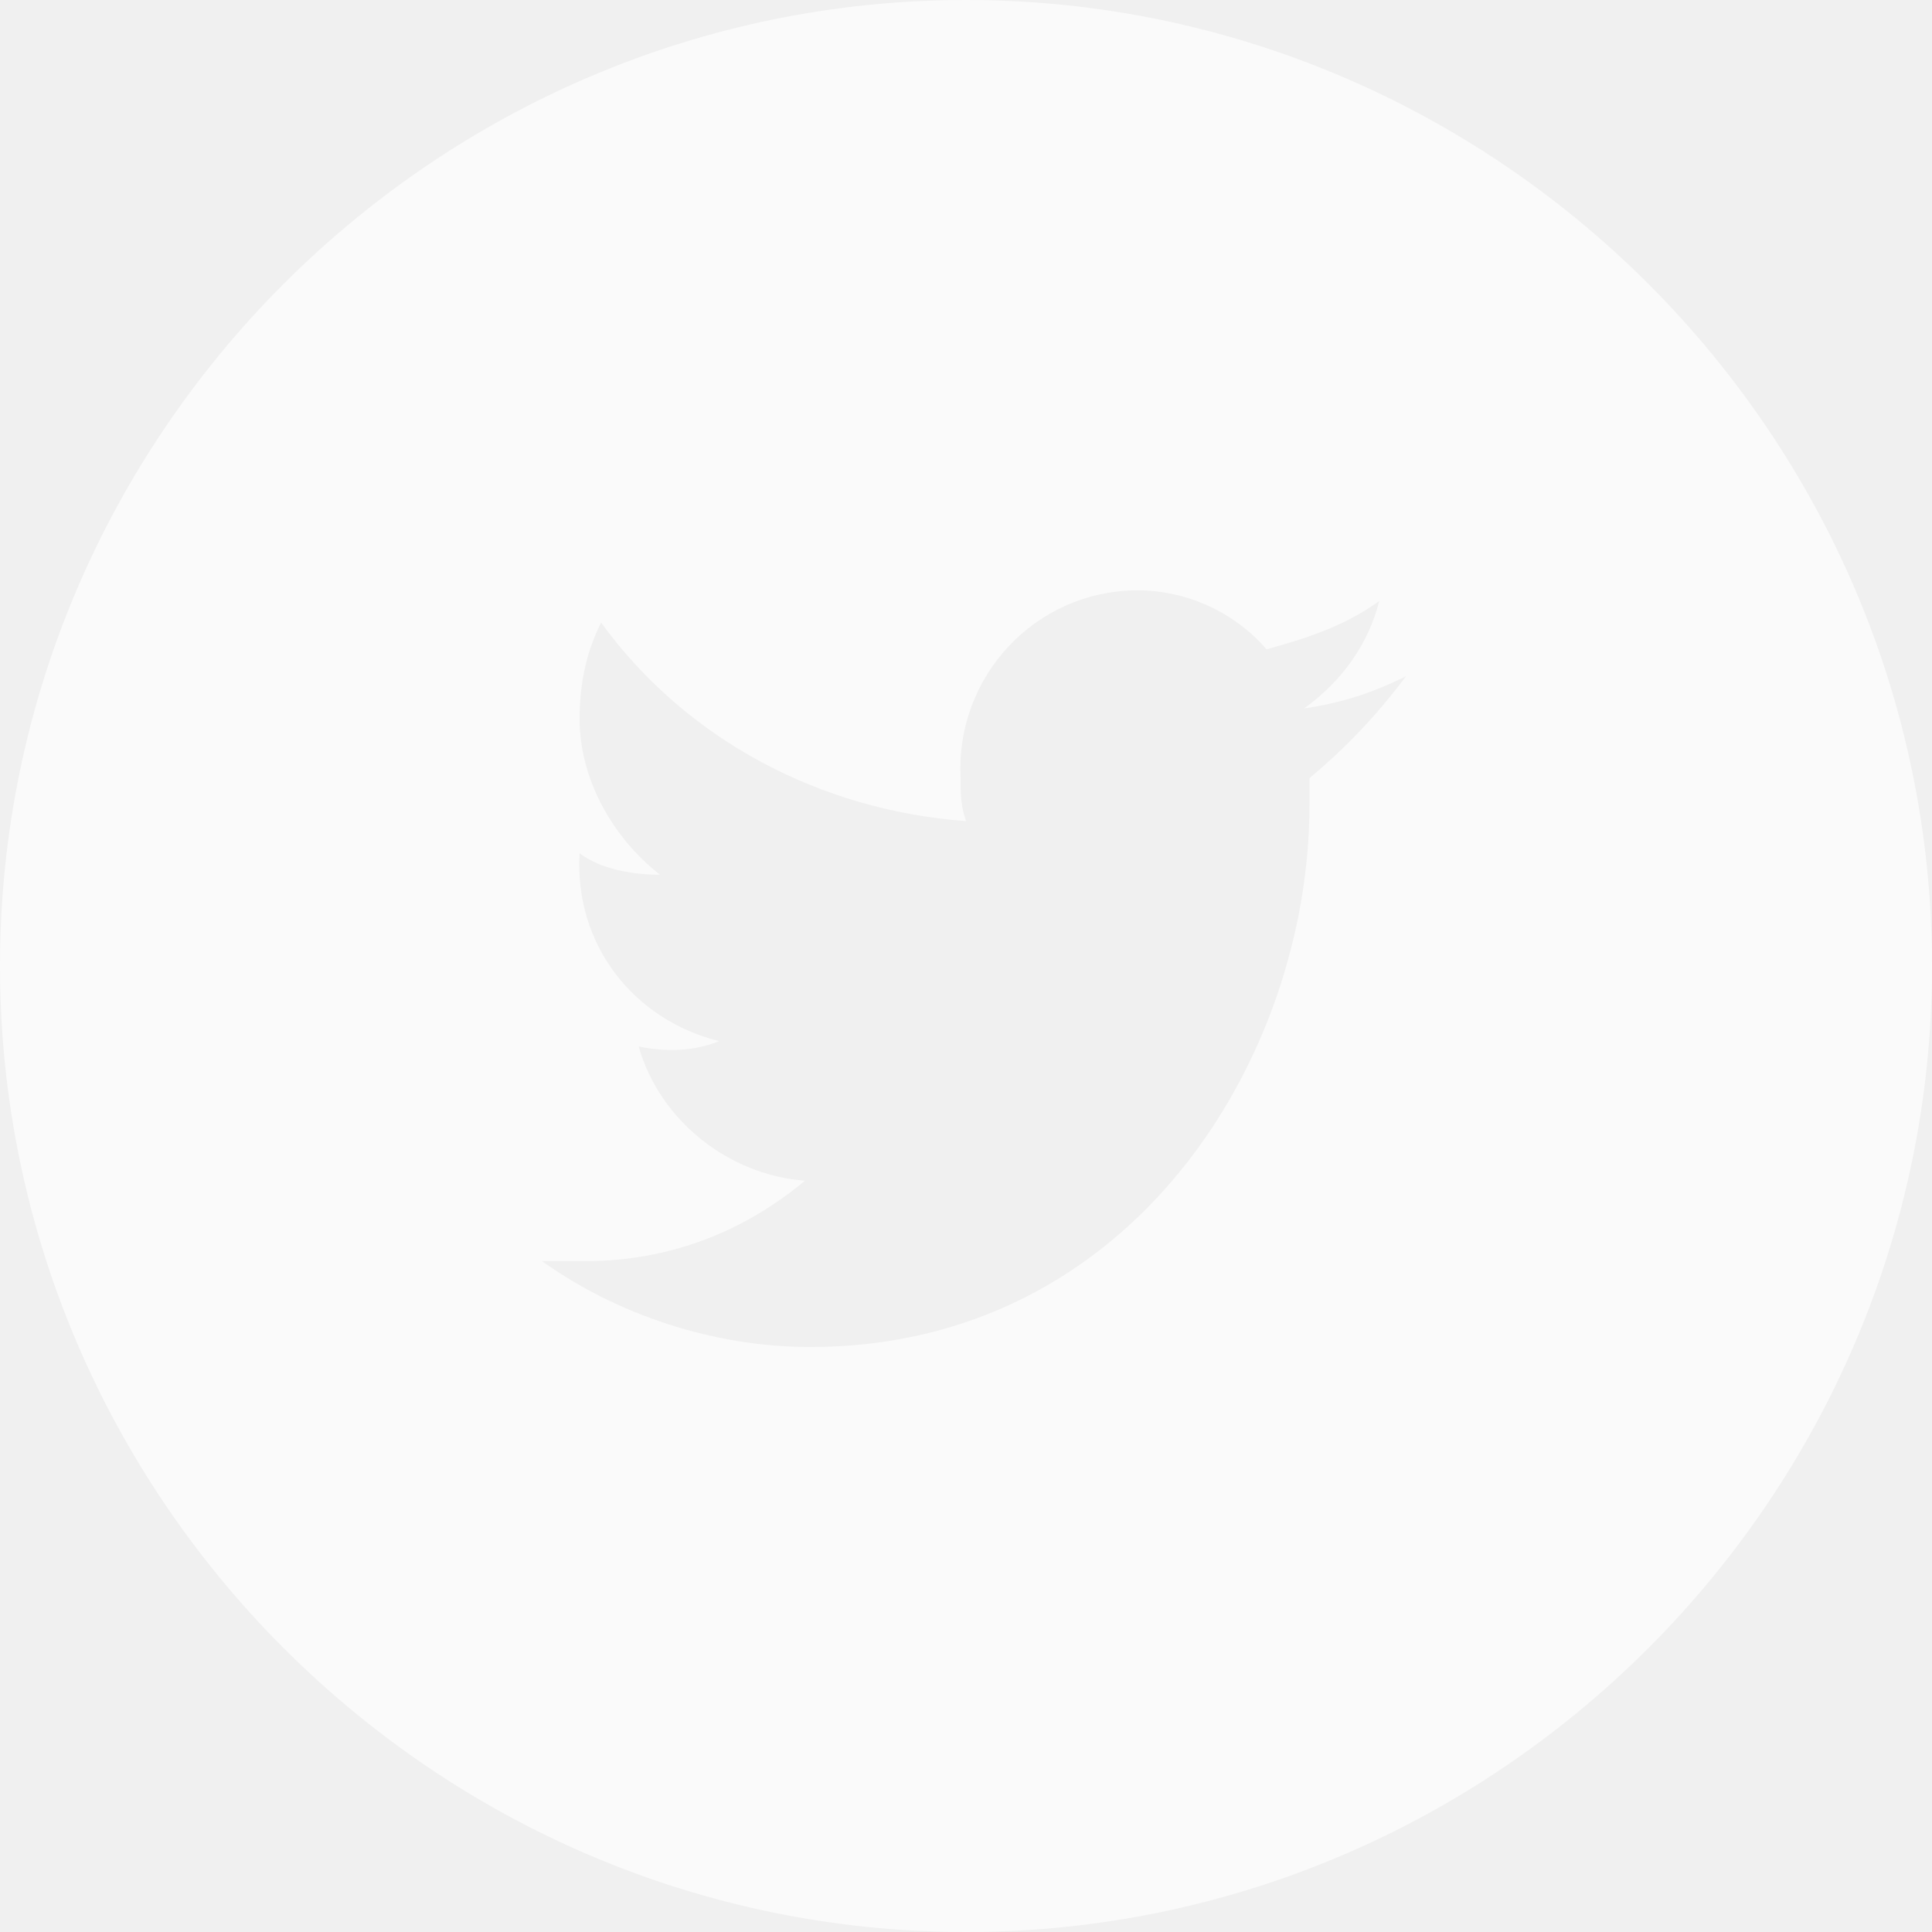
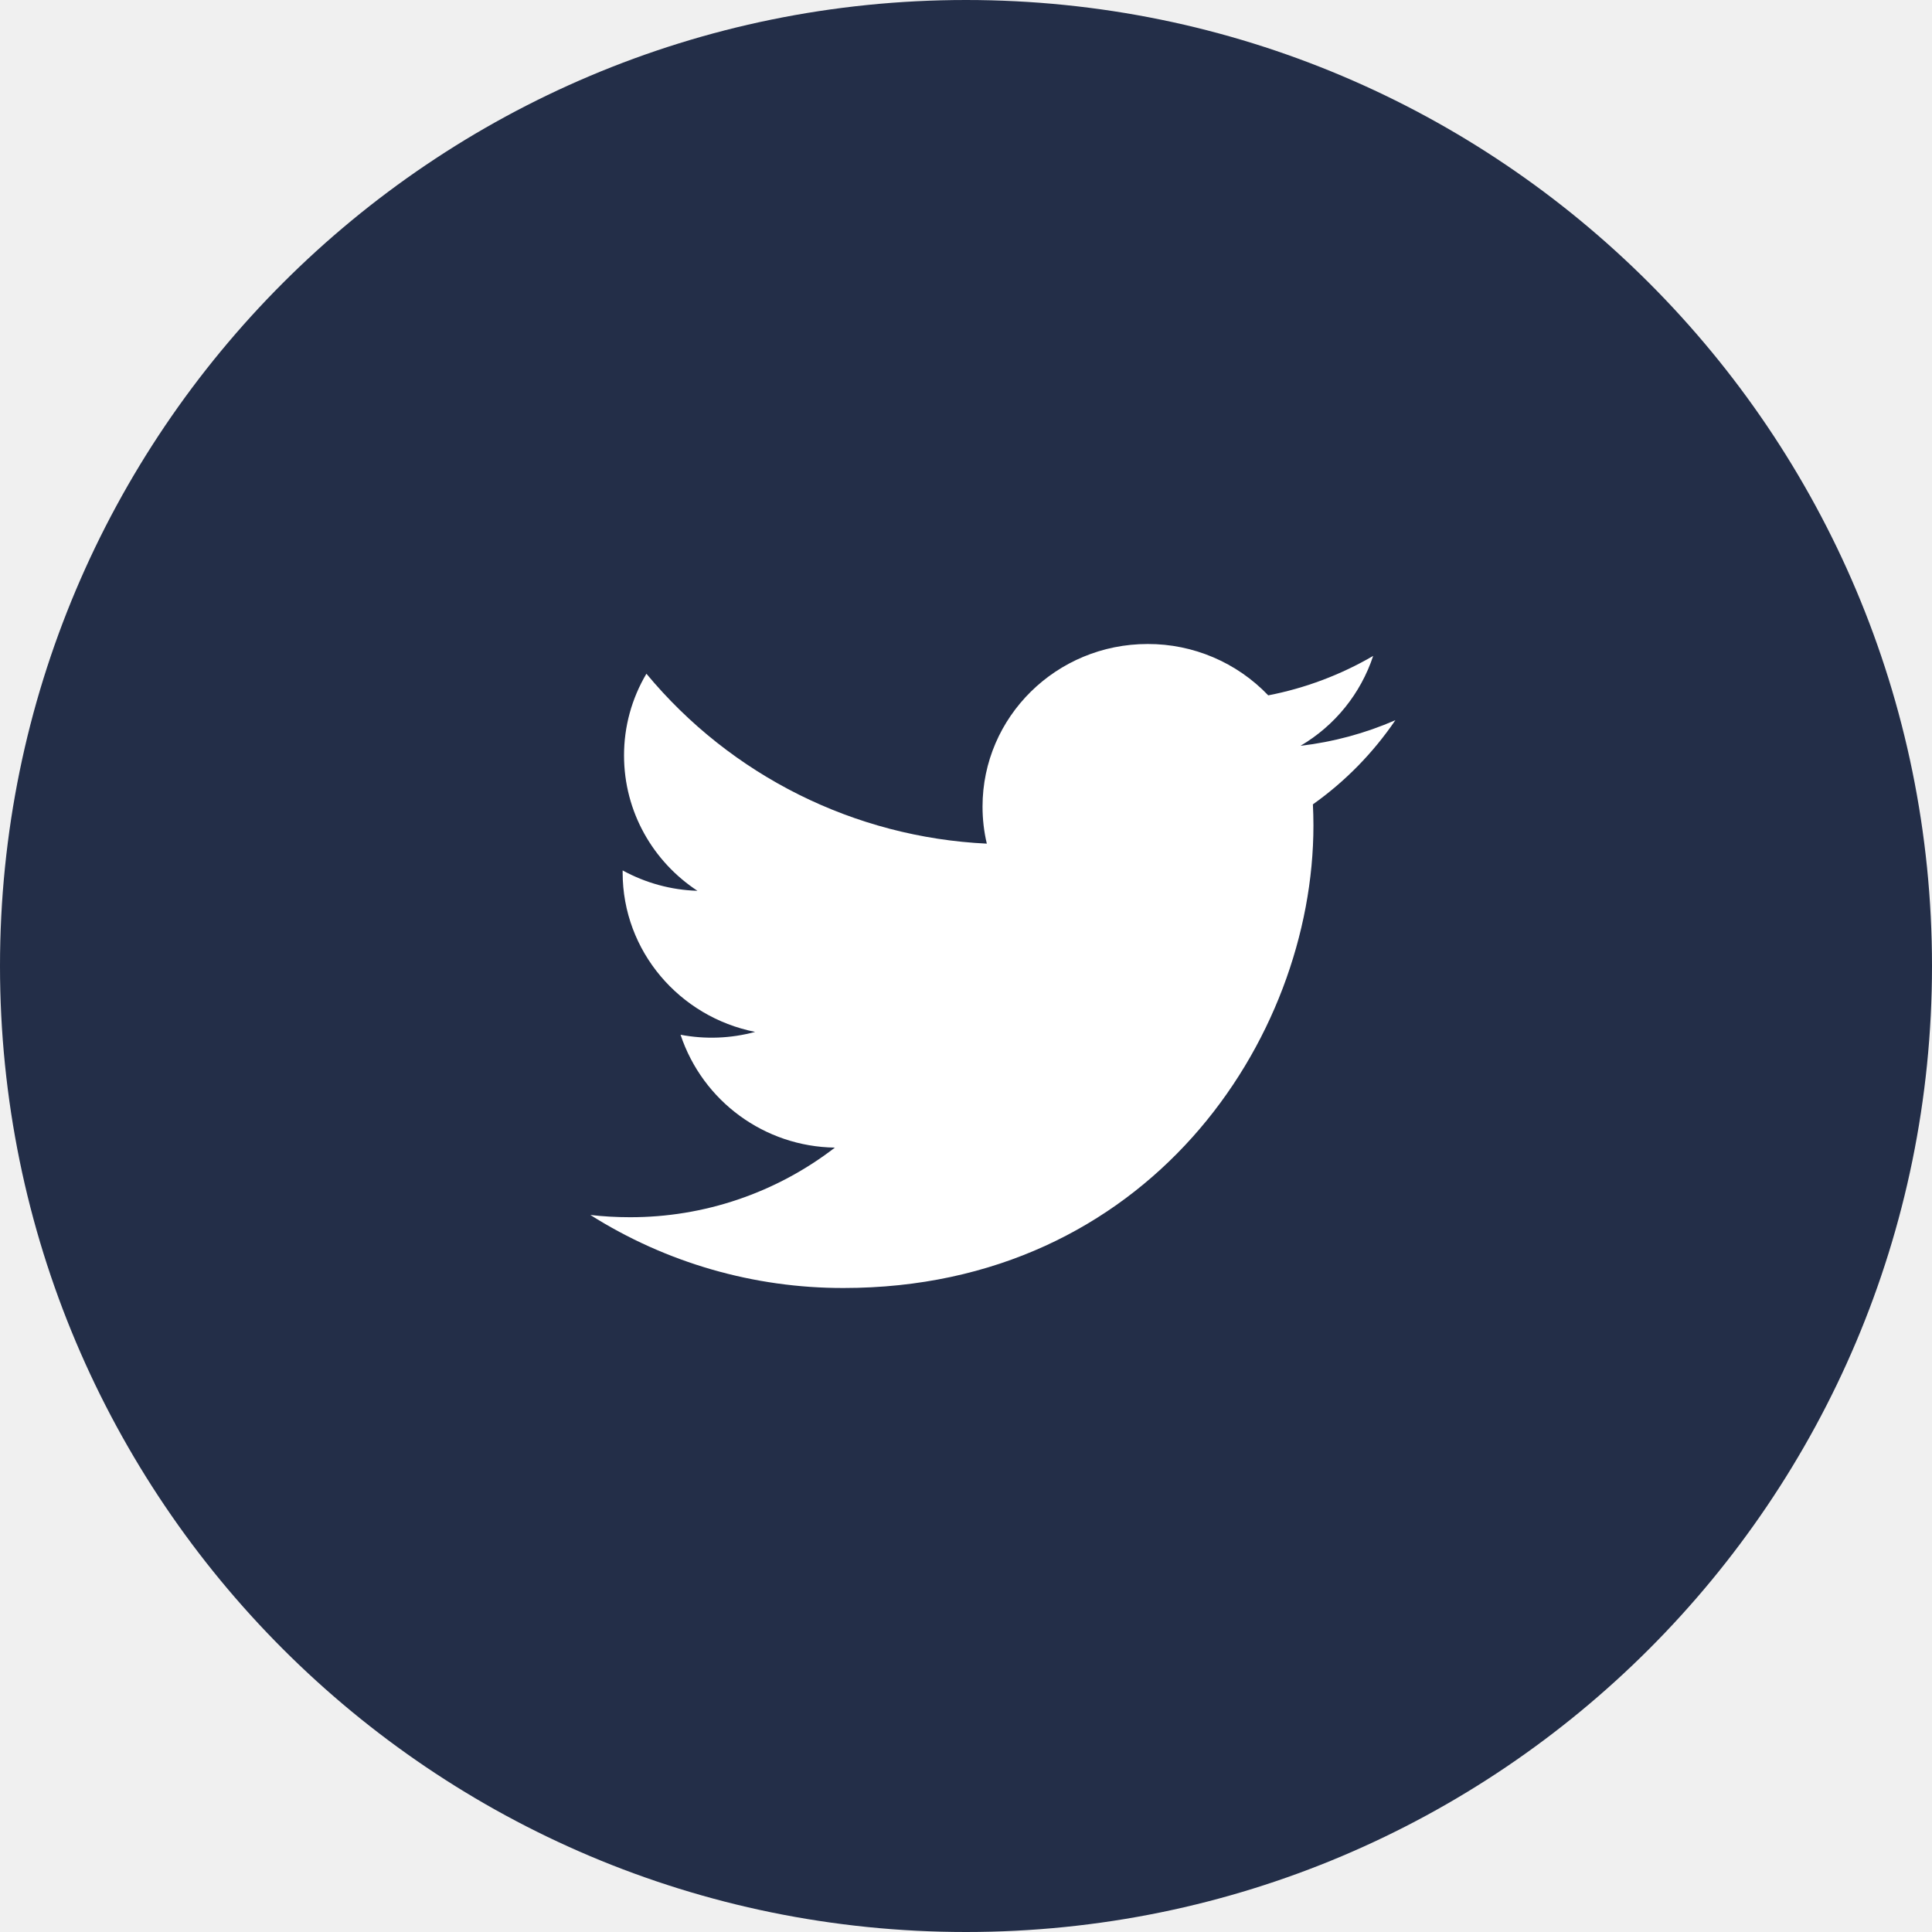
- <svg xmlns="http://www.w3.org/2000/svg" version="1.1" id="tw_pc.svg" x="0px" y="0px" viewBox="0 0 36 36" style="enable-background:new 0 0 36 36;" xml:space="preserve">
-   <style type="text/css">
- 	.st0{fill:#FAFAFA;}
- </style>
-   <path class="st0" d="M18,0C8.1,0,0,8.1,0,18s8.1,18,18,18s18-8.1,18-18S27.9,0,18,0z M24.4,14.5l0,0.5c0,4.7-3.3,10.1-9.3,10.1  c-1.8,0-3.6-0.6-5-1.6c0.3,0,0.5,0,0.8,0c1.5,0,2.9-0.5,4.1-1.5c-1.4-0.1-2.7-1.1-3.1-2.5c0.5,0.1,1,0.1,1.5-0.1  c-1.6-0.4-2.7-1.8-2.6-3.5v0c0.4,0.3,1,0.4,1.5,0.4c-0.9-0.7-1.5-1.8-1.5-2.9c0-0.6,0.1-1.2,0.4-1.8c1.6,2.2,4.1,3.5,6.8,3.7  c-0.1-0.3-0.1-0.5-0.1-0.8c-0.1-1.9,1.4-3.5,3.3-3.5c0.9,0,1.8,0.4,2.4,1.1c0.7-0.2,1.4-0.4,2.1-0.9c-0.2,0.8-0.7,1.5-1.4,2  c0.7-0.1,1.3-0.3,1.9-0.6C25.6,13.4,25,14,24.4,14.5z" />
+ <svg xmlns="http://www.w3.org/2000/svg" width="36" height="36" viewBox="0 0 36 36">
+   <g fill="none" fill-rule="evenodd">
+     <rect width="36" height="36" fill="#232E48" rx="18" />
+     <path fill="#FFF" d="M26 13.42a6.227 6.227 0 0 1-1.767.477 3.055 3.055 0 0 0 1.354-1.675 6.248 6.248 0 0 1-1.955.735A3.096 3.096 0 0 0 21.385 12c-1.7 0-3.077 1.357-3.077 3.03 0 .236.027.468.08.69a8.783 8.783 0 0 1-6.343-3.166 2.975 2.975 0 0 0-.417 1.523c0 1.052.543 1.98 1.368 2.522a3.098 3.098 0 0 1-1.394-.38v.04c0 1.466 1.061 2.69 2.469 2.969a3.1 3.1 0 0 1-1.39.053 3.076 3.076 0 0 0 2.876 2.103 6.234 6.234 0 0 1-3.823 1.297c-.249 0-.494-.014-.734-.042A8.807 8.807 0 0 0 15.717 24c5.66 0 8.757-4.617 8.757-8.62 0-.131-.004-.261-.01-.392A6.191 6.191 0 0 0 26 13.421z" />
+   </g>
</svg>
